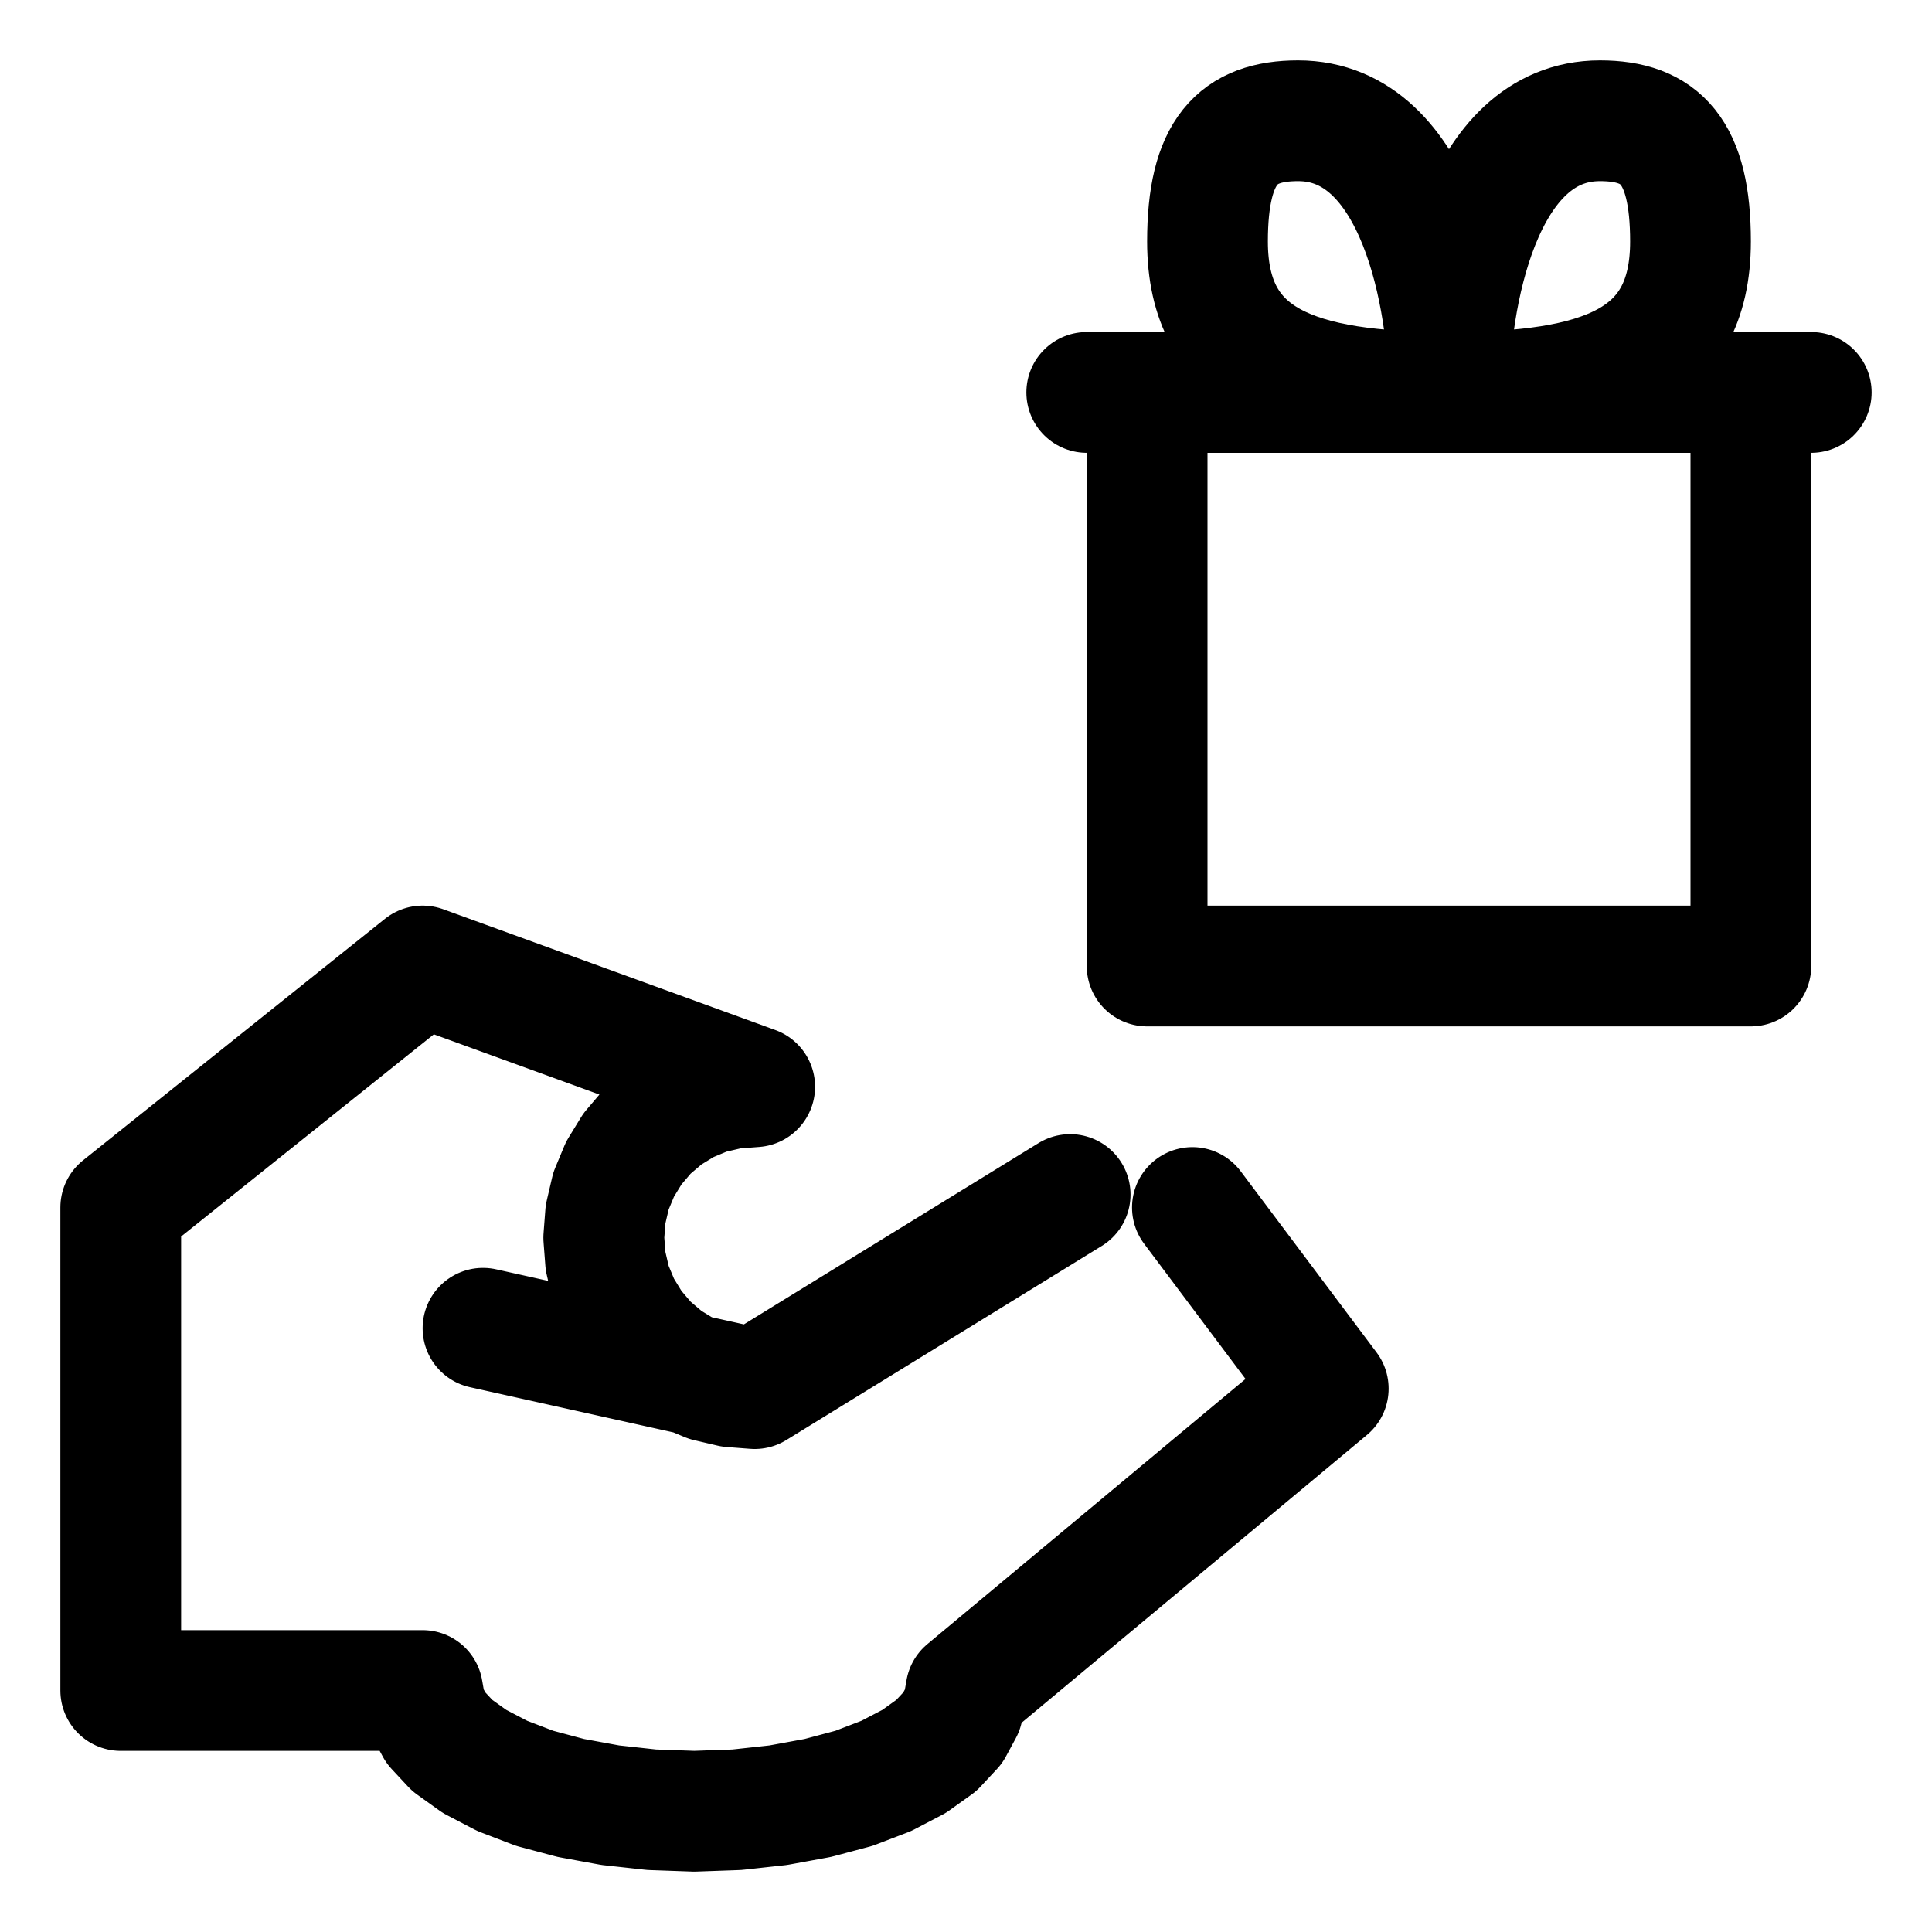
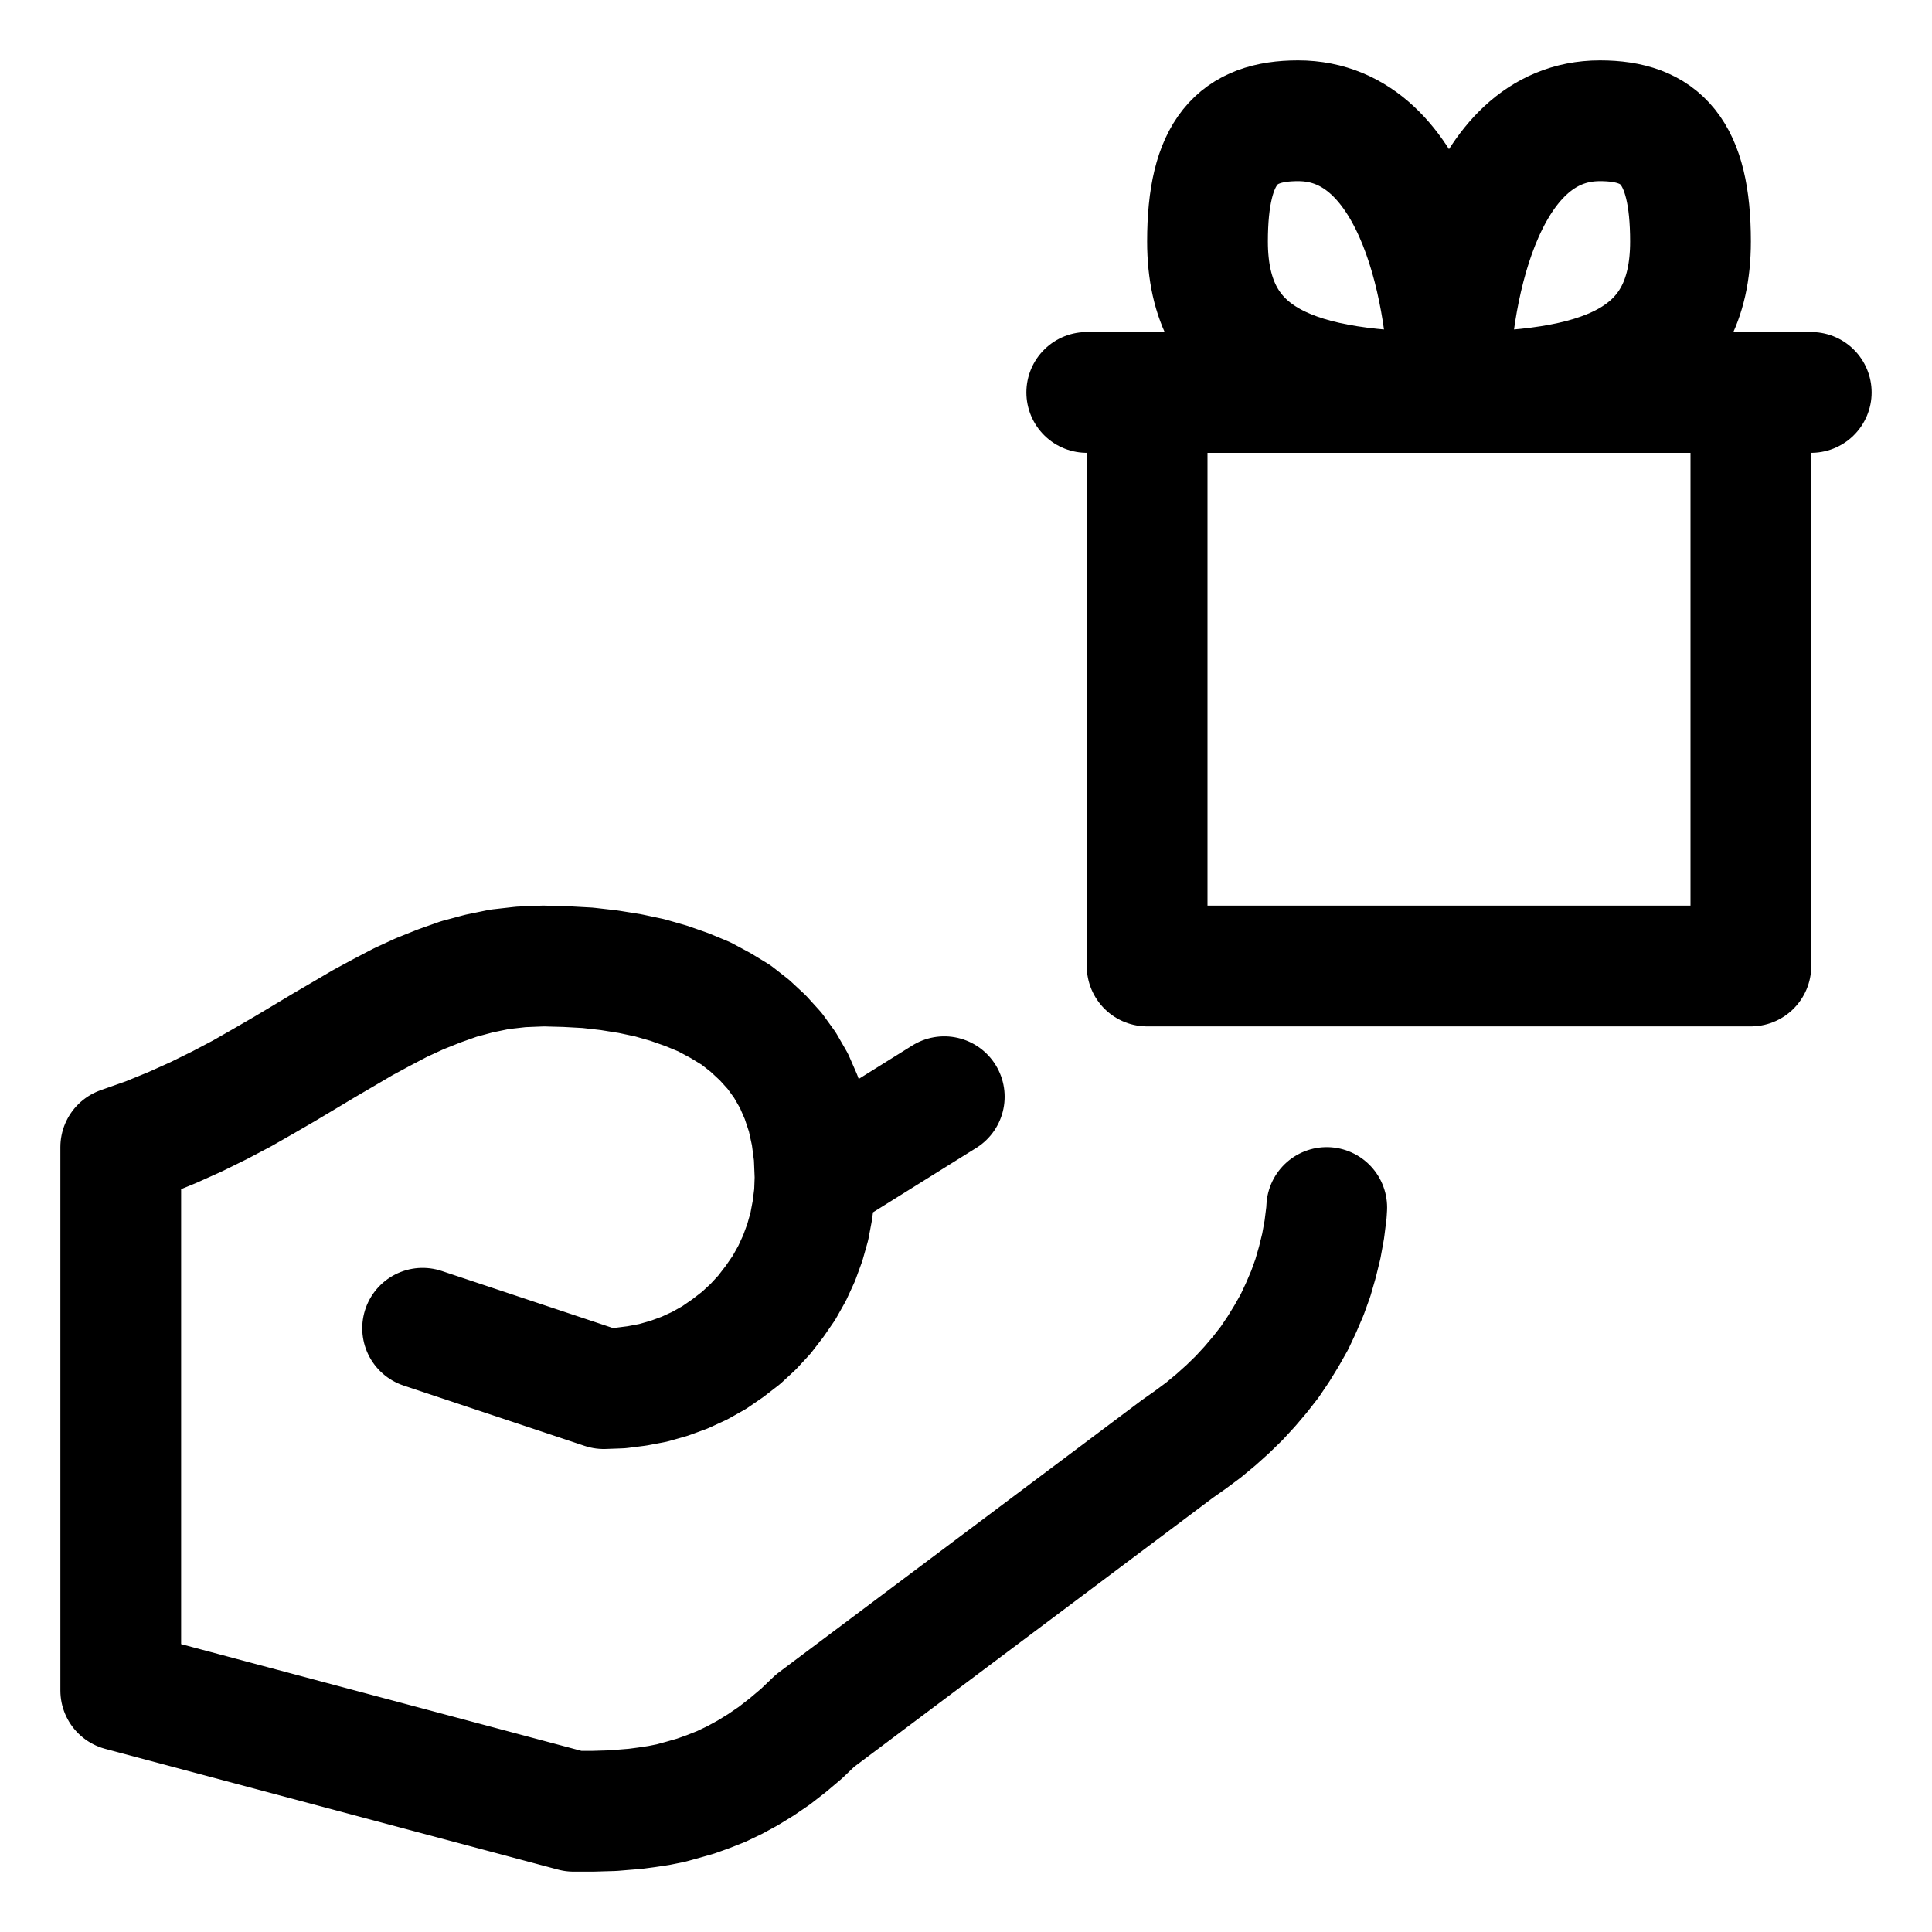
<svg xmlns="http://www.w3.org/2000/svg" width="64" height="64" viewBox="0 0 64 64">
  <g id="main-icon-clipped" stroke="#000000" stroke-width="4" fill="none" stroke-linecap="round" stroke-linejoin="round">
-     <path d="M4.00,56.00L4.00,40.00 M4.00,40.00L14.00,32.00 M14.00,32.00L25.00,36.00 M25.00,36.00L24.22,36.06 M24.22,36.06L23.45,36.24 M23.45,36.24L22.73,36.54 M22.73,36.54L22.06,36.95 M22.06,36.95L21.46,37.46 M21.46,37.46L20.95,38.06 M20.95,38.06L20.54,38.73 M20.54,38.73L20.24,39.45 M20.24,39.45L20.06,40.22 M20.06,40.22L20.00,41.00 M20.00,41.00L20.06,41.78 M20.06,41.78L20.24,42.55 M20.24,42.55L20.54,43.27 M20.54,43.27L20.95,43.94 M20.95,43.94L21.46,44.54 M21.46,44.54L22.06,45.05 M22.06,45.05L22.73,45.46 M22.73,45.46L23.45,45.76 M23.45,45.76L24.22,45.94 M24.22,45.94L25.00,46.00 M25.00,46.00L16.00,44.00 M25.00,46.00L35.45,39.57 M39.50,40.00L44.00,46.00 M44.00,46.00L32.00,56.00 M32.00,56.00L31.89,56.63 M31.89,56.63L31.56,57.24 M31.56,57.24L31.02,57.82 M31.02,57.82L30.28,58.35 M30.28,58.35L29.36,58.83 M29.36,58.83L28.29,59.24 M28.29,59.24L27.09,59.56 M27.09,59.56L25.78,59.80 M25.78,59.80L24.41,59.95 M24.41,59.95L23.00,60.00 M23.00,60.00L21.59,59.95 M21.59,59.95L20.22,59.80 M20.22,59.80L18.91,59.56 M18.91,59.56L17.71,59.24 M17.71,59.24L16.64,58.83 M16.64,58.83L15.72,58.35 M15.72,58.35L14.98,57.82 M14.98,57.82L14.44,57.24 M14.44,57.24L14.11,56.63 M14.11,56.63L14.00,56.00 M14.00,56.00L4.00,56.00 M4.00,56.00L4.00,40.00 M4.00,40.00L14.00,32.00 M14.00,32.00L25.00,36.00 M25.00,36.00L24.22,36.06 M24.22,36.06L23.45,36.24 M23.45,36.24L22.73,36.54 M22.73,36.54L22.06,36.95 M22.06,36.95L21.46,37.46 M21.46,37.46L20.95,38.06 M20.95,38.06L20.54,38.73 M20.54,38.73L20.24,39.45 M20.24,39.45L20.06,40.22 M20.06,40.22L20.00,41.00 M20.00,41.00L20.06,41.78 M20.06,41.78L20.24,42.55 M20.24,42.55L20.54,43.27 M20.54,43.27L20.95,43.94 M20.95,43.94L21.46,44.54 M21.46,44.54L22.06,45.05 M22.06,45.05L22.73,45.46 M22.73,45.46L23.45,45.76 M23.45,45.76L24.22,45.94 M24.22,45.94L25.00,46.00 M25.00,46.00L16.00,44.00 M25.00,46.00L35.45,39.57 M39.50,40.00L44.00,46.00 M44.00,46.00L32.00,56.00 M32.00,56.00L31.89,56.63 M31.89,56.63L31.56,57.24 M31.56,57.24L31.02,57.82 M31.02,57.82L30.28,58.35 M30.28,58.35L29.36,58.83 M29.36,58.83L28.29,59.24 M28.29,59.24L27.09,59.56 M27.09,59.56L25.78,59.80 M25.78,59.80L24.41,59.95 M24.41,59.95L23.00,60.00 M23.00,60.00L21.59,59.95 M21.59,59.95L20.22,59.80 M20.22,59.80L18.91,59.56 M18.91,59.56L17.71,59.24 M17.71,59.24L16.64,58.83 M16.64,58.83L15.72,58.35 M15.72,58.35L14.98,57.82 M14.98,57.82L14.44,57.24 M14.44,57.24L14.11,56.63 M14.11,56.63L14.00,56.00 M14.00,56.00L4.00,56.00" />
+     <path d="M4.00,56.00L4.00,38.00 M4.00,38.00L4.88,37.69 M4.88,37.69L5.71,37.35 M5.71,37.35L6.51,36.99 M6.51,36.99L7.28,36.61 M7.28,36.61L8.02,36.22 M8.02,36.22L8.72,35.82 M8.72,35.82L9.41,35.42 M9.41,35.42L10.08,35.02 M10.08,35.02L10.73,34.63 M10.73,34.63L11.38,34.25 M11.38,34.25L12.01,33.88 M12.01,33.88L12.64,33.54 M12.64,33.54L13.27,33.21 M13.27,33.21L13.90,32.92 M13.90,32.92L14.55,32.66 M14.55,32.66L15.20,32.43 M15.20,32.43L15.87,32.25 M15.87,32.25L16.55,32.11 M16.55,32.11L17.26,32.03 M17.26,32.03L18.00,32.00 M18.00,32.00L18.74,32.02 M18.74,32.02L19.47,32.06 M19.47,32.06L20.17,32.14 M20.17,32.14L20.86,32.25 M20.86,32.25L21.52,32.39 M21.52,32.39L22.15,32.57 M22.15,32.57L22.75,32.78 M22.75,32.78L23.33,33.02 M23.33,33.02L23.87,33.31 M23.87,33.31L24.38,33.62 M24.38,33.62L24.84,33.98 M24.84,33.98L25.27,34.38 M25.27,34.38L25.66,34.81 M25.66,34.81L26.00,35.28 M26.00,35.28L26.30,35.80 M26.30,35.80L26.54,36.35 M26.54,36.35L26.74,36.95 M26.74,36.95L26.88,37.59 M26.88,37.59L26.97,38.27 M26.97,38.27L27.00,39.00 M27.00,39.00L26.98,39.55 M26.98,39.55L26.91,40.10 M26.91,40.10L26.81,40.63 M26.81,40.63L26.66,41.16 M26.66,41.16L26.47,41.68 M26.47,41.68L26.24,42.18 M26.24,42.18L25.97,42.66 M25.97,42.66L25.66,43.11 M25.66,43.11L25.32,43.55 M25.32,43.55L24.95,43.95 M24.95,43.95L24.55,44.32 M24.55,44.32L24.11,44.66 M24.11,44.66L23.66,44.97 M23.66,44.97L23.18,45.24 M23.18,45.24L22.68,45.47 M22.68,45.47L22.16,45.66 M22.16,45.66L21.63,45.81 M21.63,45.81L21.10,45.91 M21.10,45.91L20.55,45.98 M20.55,45.98L20.00,46.00 M20.00,46.00L14.00,44.00 M27.00,39.00L31.28,36.33 M43.95,40.00L43.94,40.17 M43.94,40.17L43.87,40.73 M43.87,40.73L43.77,41.28 M43.77,41.28L43.64,41.81 M43.64,41.81L43.49,42.33 M43.49,42.33L43.31,42.83 M43.31,42.83L43.10,43.32 M43.10,43.32L42.88,43.79 M42.88,43.79L42.62,44.25 M42.62,44.25L42.35,44.69 M42.35,44.69L42.06,45.12 M42.06,45.12L41.74,45.53 M41.74,45.53L41.40,45.93 M41.40,45.93L41.05,46.31 M41.05,46.31L40.67,46.68 M40.67,46.68L40.28,47.03 M40.28,47.03L39.87,47.37 M39.87,47.37L39.44,47.69 M39.44,47.69L39.00,48.00 M39.00,48.00L27.00,57.00 M27.00,57.00L26.55,57.43 M26.55,57.43L26.10,57.81 M26.10,57.81L25.65,58.16 M25.65,58.16L25.21,58.46 M25.21,58.46L24.77,58.73 M24.77,58.73L24.33,58.97 M24.33,58.97L23.89,59.18 M23.89,59.18L23.46,59.35 M23.46,59.35L23.04,59.50 M23.04,59.50L22.62,59.62 M22.62,59.62L22.22,59.73 M22.22,59.73L21.82,59.81 M21.82,59.81L21.42,59.87 M21.42,59.87L21.04,59.92 M21.04,59.92L20.67,59.95 M20.67,59.95L20.31,59.98 M20.31,59.98L19.96,59.99 M19.96,59.99L19.63,60.00 M19.63,60.00L19.31,60.00 M19.31,60.00L19.00,60.00 M19.00,60.00L4.00,56.00 M4.00,56.00L4.00,38.00 M4.00,38.00L4.88,37.69 M4.88,37.69L5.71,37.35 M5.71,37.35L6.51,36.99 M6.51,36.99L7.28,36.61 M7.28,36.61L8.02,36.22 M8.02,36.22L8.72,35.82 M8.72,35.82L9.41,35.42 M9.41,35.42L10.08,35.02 M10.08,35.02L10.73,34.63 M10.73,34.63L11.38,34.25 M11.38,34.25L12.01,33.88 M12.01,33.88L12.64,33.54 M12.64,33.54L13.27,33.21 M13.27,33.21L13.90,32.92 M13.90,32.92L14.55,32.66 M14.55,32.66L15.20,32.43 M15.20,32.43L15.87,32.25 M15.87,32.25L16.55,32.11 M16.55,32.11L17.26,32.03 M17.26,32.03L18.00,32.00 M18.00,32.00L18.74,32.02 M18.74,32.02L19.47,32.06 M19.47,32.06L20.17,32.14 M20.17,32.14L20.86,32.25 M20.86,32.25L21.52,32.39 M21.52,32.39L22.15,32.57 M22.15,32.57L22.75,32.78 M22.75,32.78L23.33,33.02 M23.33,33.02L23.87,33.31 M23.87,33.31L24.38,33.62 M24.38,33.62L24.84,33.98 M24.84,33.98L25.27,34.38 M25.27,34.38L25.66,34.81 M25.66,34.81L26.00,35.28 M26.00,35.28L26.30,35.80 M26.30,35.80L26.54,36.35 M26.54,36.35L26.74,36.95 M26.74,36.95L26.88,37.59 M26.88,37.59L26.97,38.27 M26.97,38.27L27.00,39.00 M27.00,39.00L26.98,39.55 M26.98,39.55L26.91,40.10 M26.91,40.10L26.81,40.63 M26.81,40.63L26.66,41.16 M26.66,41.16L26.47,41.68 M26.47,41.68L26.24,42.18 M26.24,42.18L25.97,42.66 M25.97,42.66L25.66,43.11 M25.66,43.11L25.32,43.55 M25.32,43.55L24.95,43.95 M24.95,43.95L24.55,44.32 M24.55,44.32L24.11,44.66 M24.11,44.66L23.66,44.97 M23.66,44.97L23.18,45.24 M23.18,45.24L22.68,45.47 M22.68,45.47L22.16,45.66 M22.16,45.66L21.63,45.81 M21.63,45.81L21.10,45.91 M21.10,45.91L20.55,45.98 M20.55,45.98L20.00,46.00 M20.00,46.00L14.00,44.00 M27.00,39.00L31.28,36.33 M43.95,40.00L43.94,40.17 M43.94,40.17L43.87,40.73 M43.87,40.73L43.77,41.28 M43.77,41.28L43.64,41.81 M43.64,41.81L43.49,42.33 M43.49,42.33L43.31,42.83 M43.31,42.83L43.10,43.32 M43.10,43.32L42.88,43.79 M42.88,43.79L42.62,44.25 M42.62,44.25L42.35,44.69 M42.35,44.69L42.06,45.12 M42.06,45.12L41.74,45.53 M41.74,45.53L41.40,45.93 M41.40,45.93L41.05,46.31 M41.05,46.31L40.67,46.68 M40.67,46.68L40.28,47.03 M40.28,47.03L39.87,47.37 M39.87,47.37L39.44,47.69 M39.44,47.69L39.00,48.00 M39.00,48.00L27.00,57.00 M27.00,57.00L26.55,57.43 M26.55,57.43L26.10,57.81 M26.10,57.81L25.65,58.16 M25.65,58.16L25.21,58.46 M25.21,58.46L24.77,58.73 M24.77,58.73L24.33,58.97 M24.33,58.97L23.89,59.18 M23.89,59.18L23.46,59.35 M23.46,59.35L23.04,59.50 M23.04,59.50L22.62,59.62 M22.62,59.62L22.22,59.73 M22.22,59.73L21.82,59.81 M21.82,59.81L21.42,59.87 M21.42,59.87L21.04,59.92 M21.04,59.92L20.67,59.95 M20.67,59.95L20.31,59.98 M20.31,59.98L19.96,59.99 M19.96,59.99L19.63,60.00 M19.63,60.00L19.31,60.00 M19.31,60.00L19.00,60.00 M19.00,60.00L4.00,56.00" />
  </g>
  <g fill="none" stroke="currentColor" stroke-width="4.0" stroke-linecap="round" stroke-linejoin="round" id="state-icon" transform="translate(32 2) scale(1)">
    <path id="sub-source-path-1-1" d="M6 11L16 11L26 11L26 30L6 30L6 11" />
    <path id="sub-source-path-2-1" d="M4 11L6 11L16 11L26 11L28 11" />
    <path id="sub-source-path-3-1" d="M16 11C11 11 8 10 8 6C8 3 9 2 11 2C15 2 16 8 16 11" />
    <path id="sub-source-path-4-1" d="M16 11C16 8 17 2 21 2C23 2 24 3 24 6C24 10 21 11 16 11" />
  </g>
</svg>
